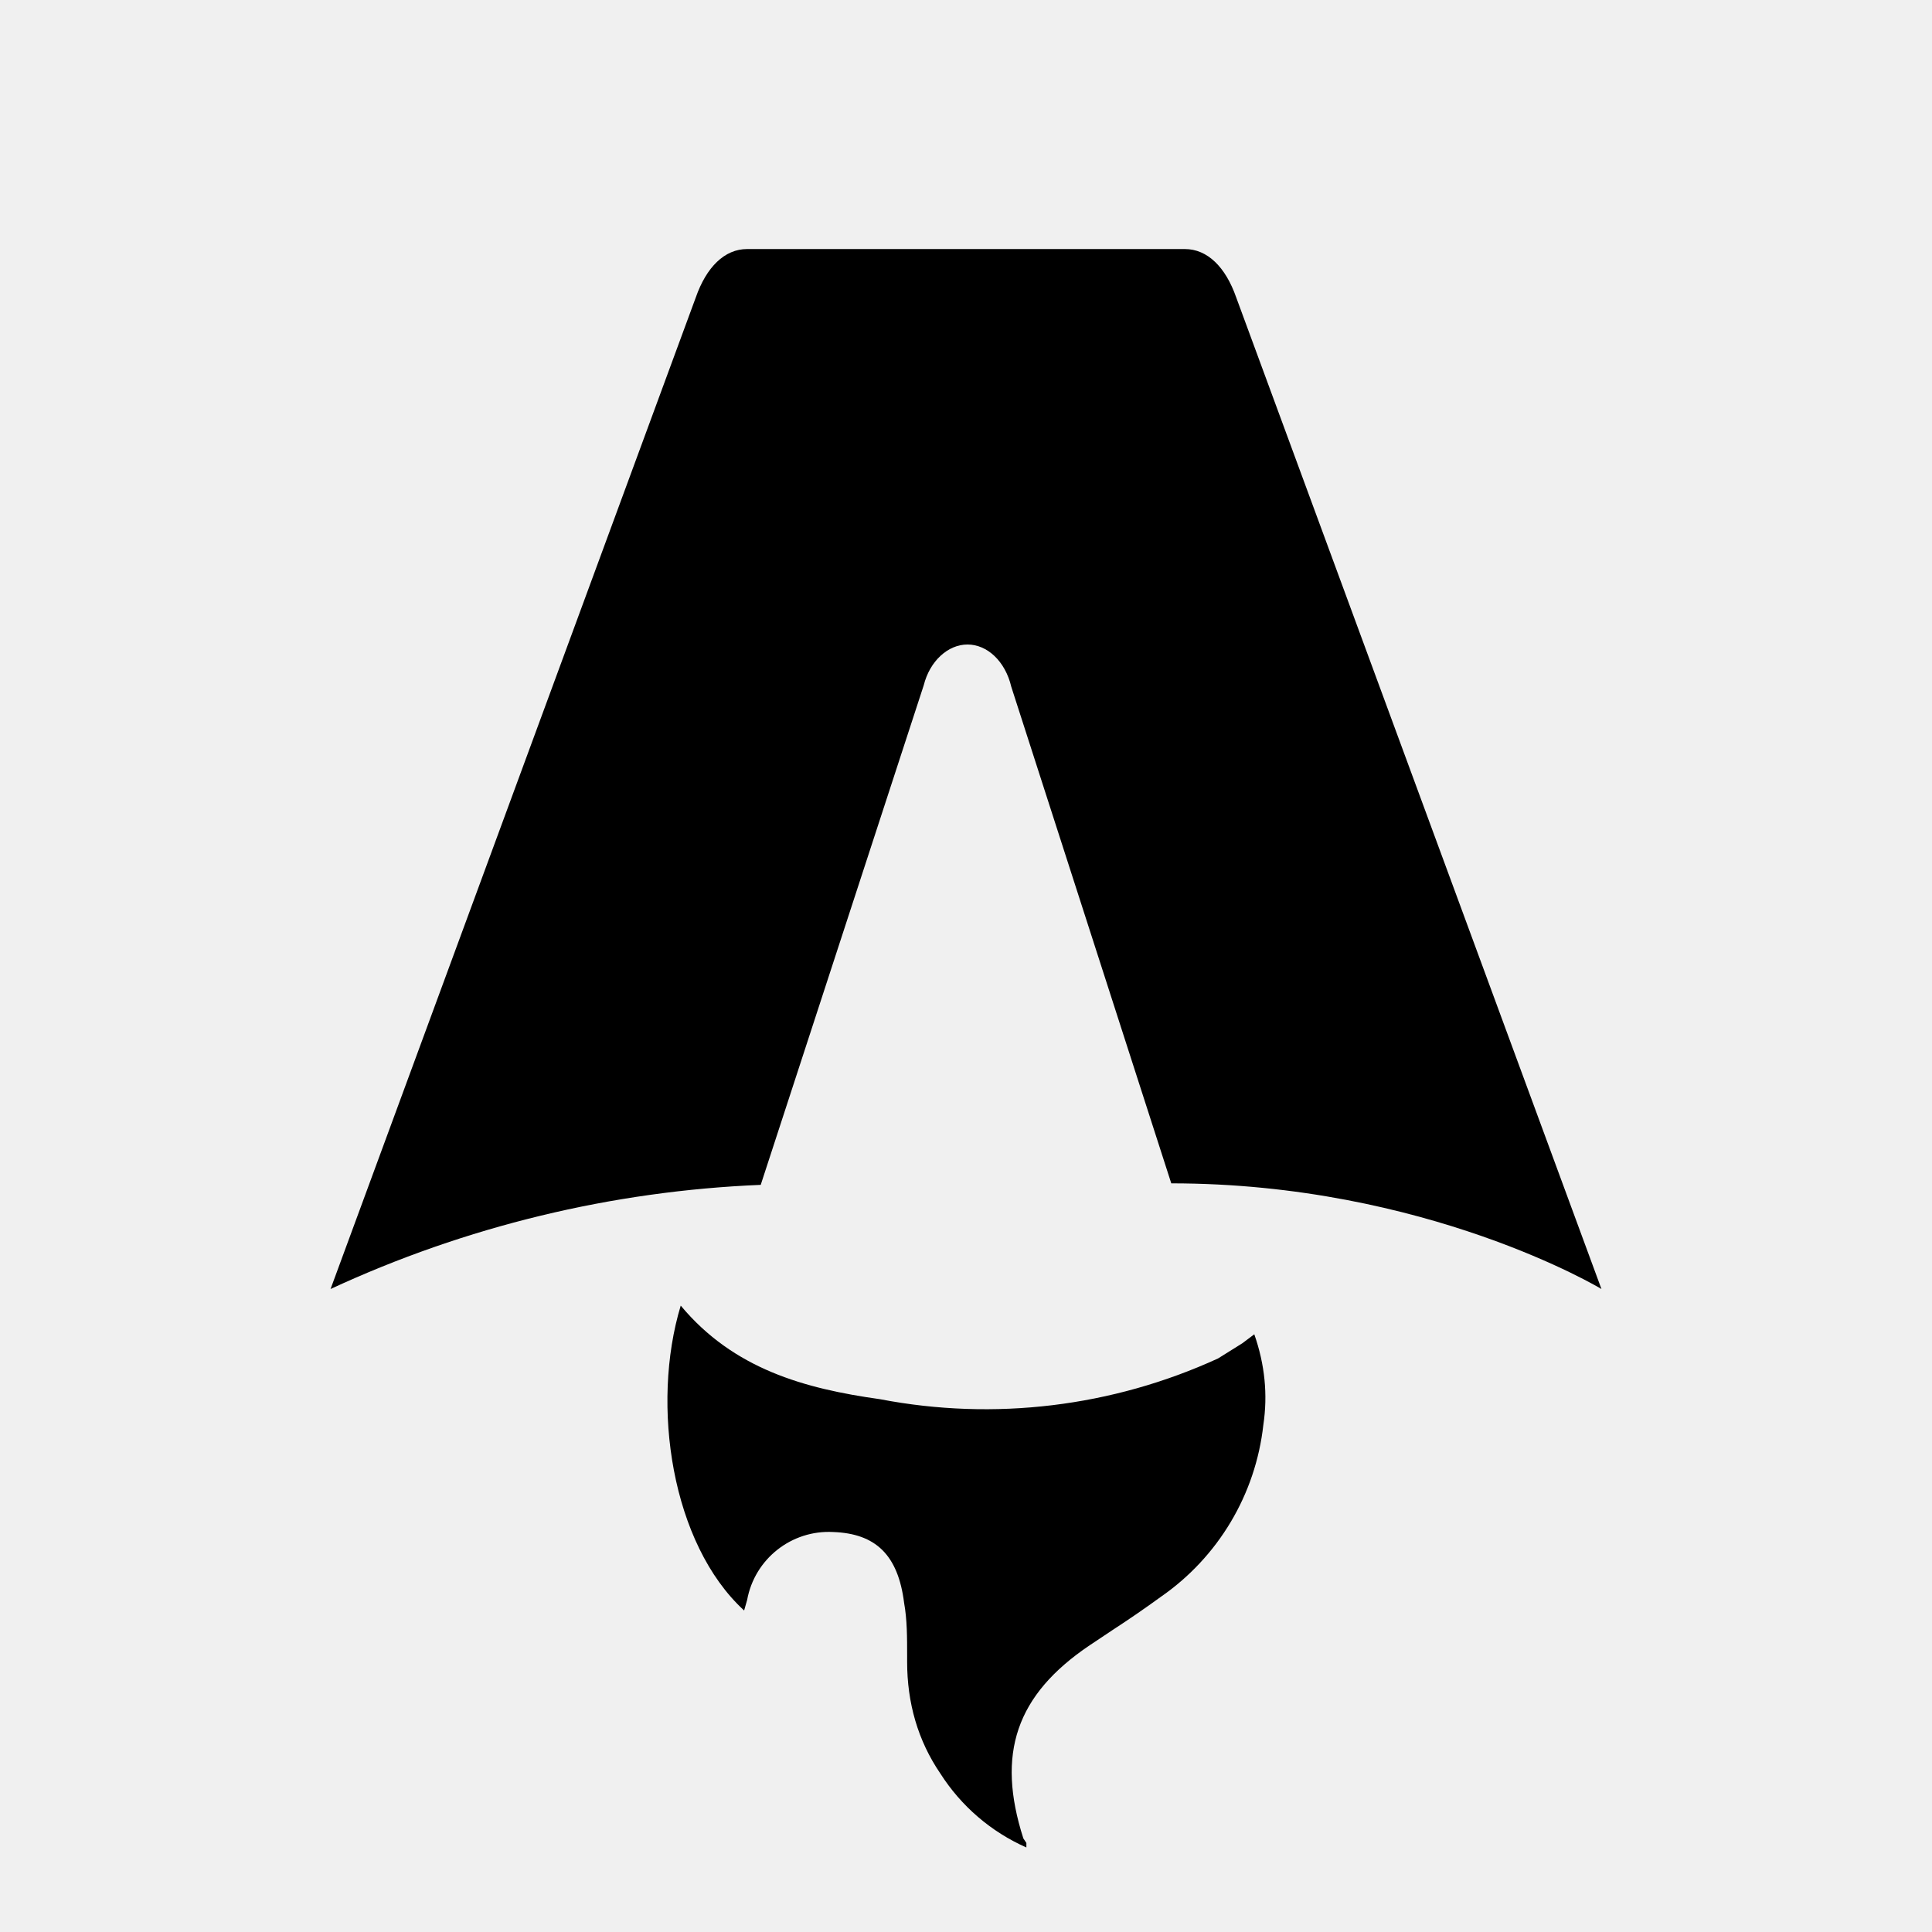
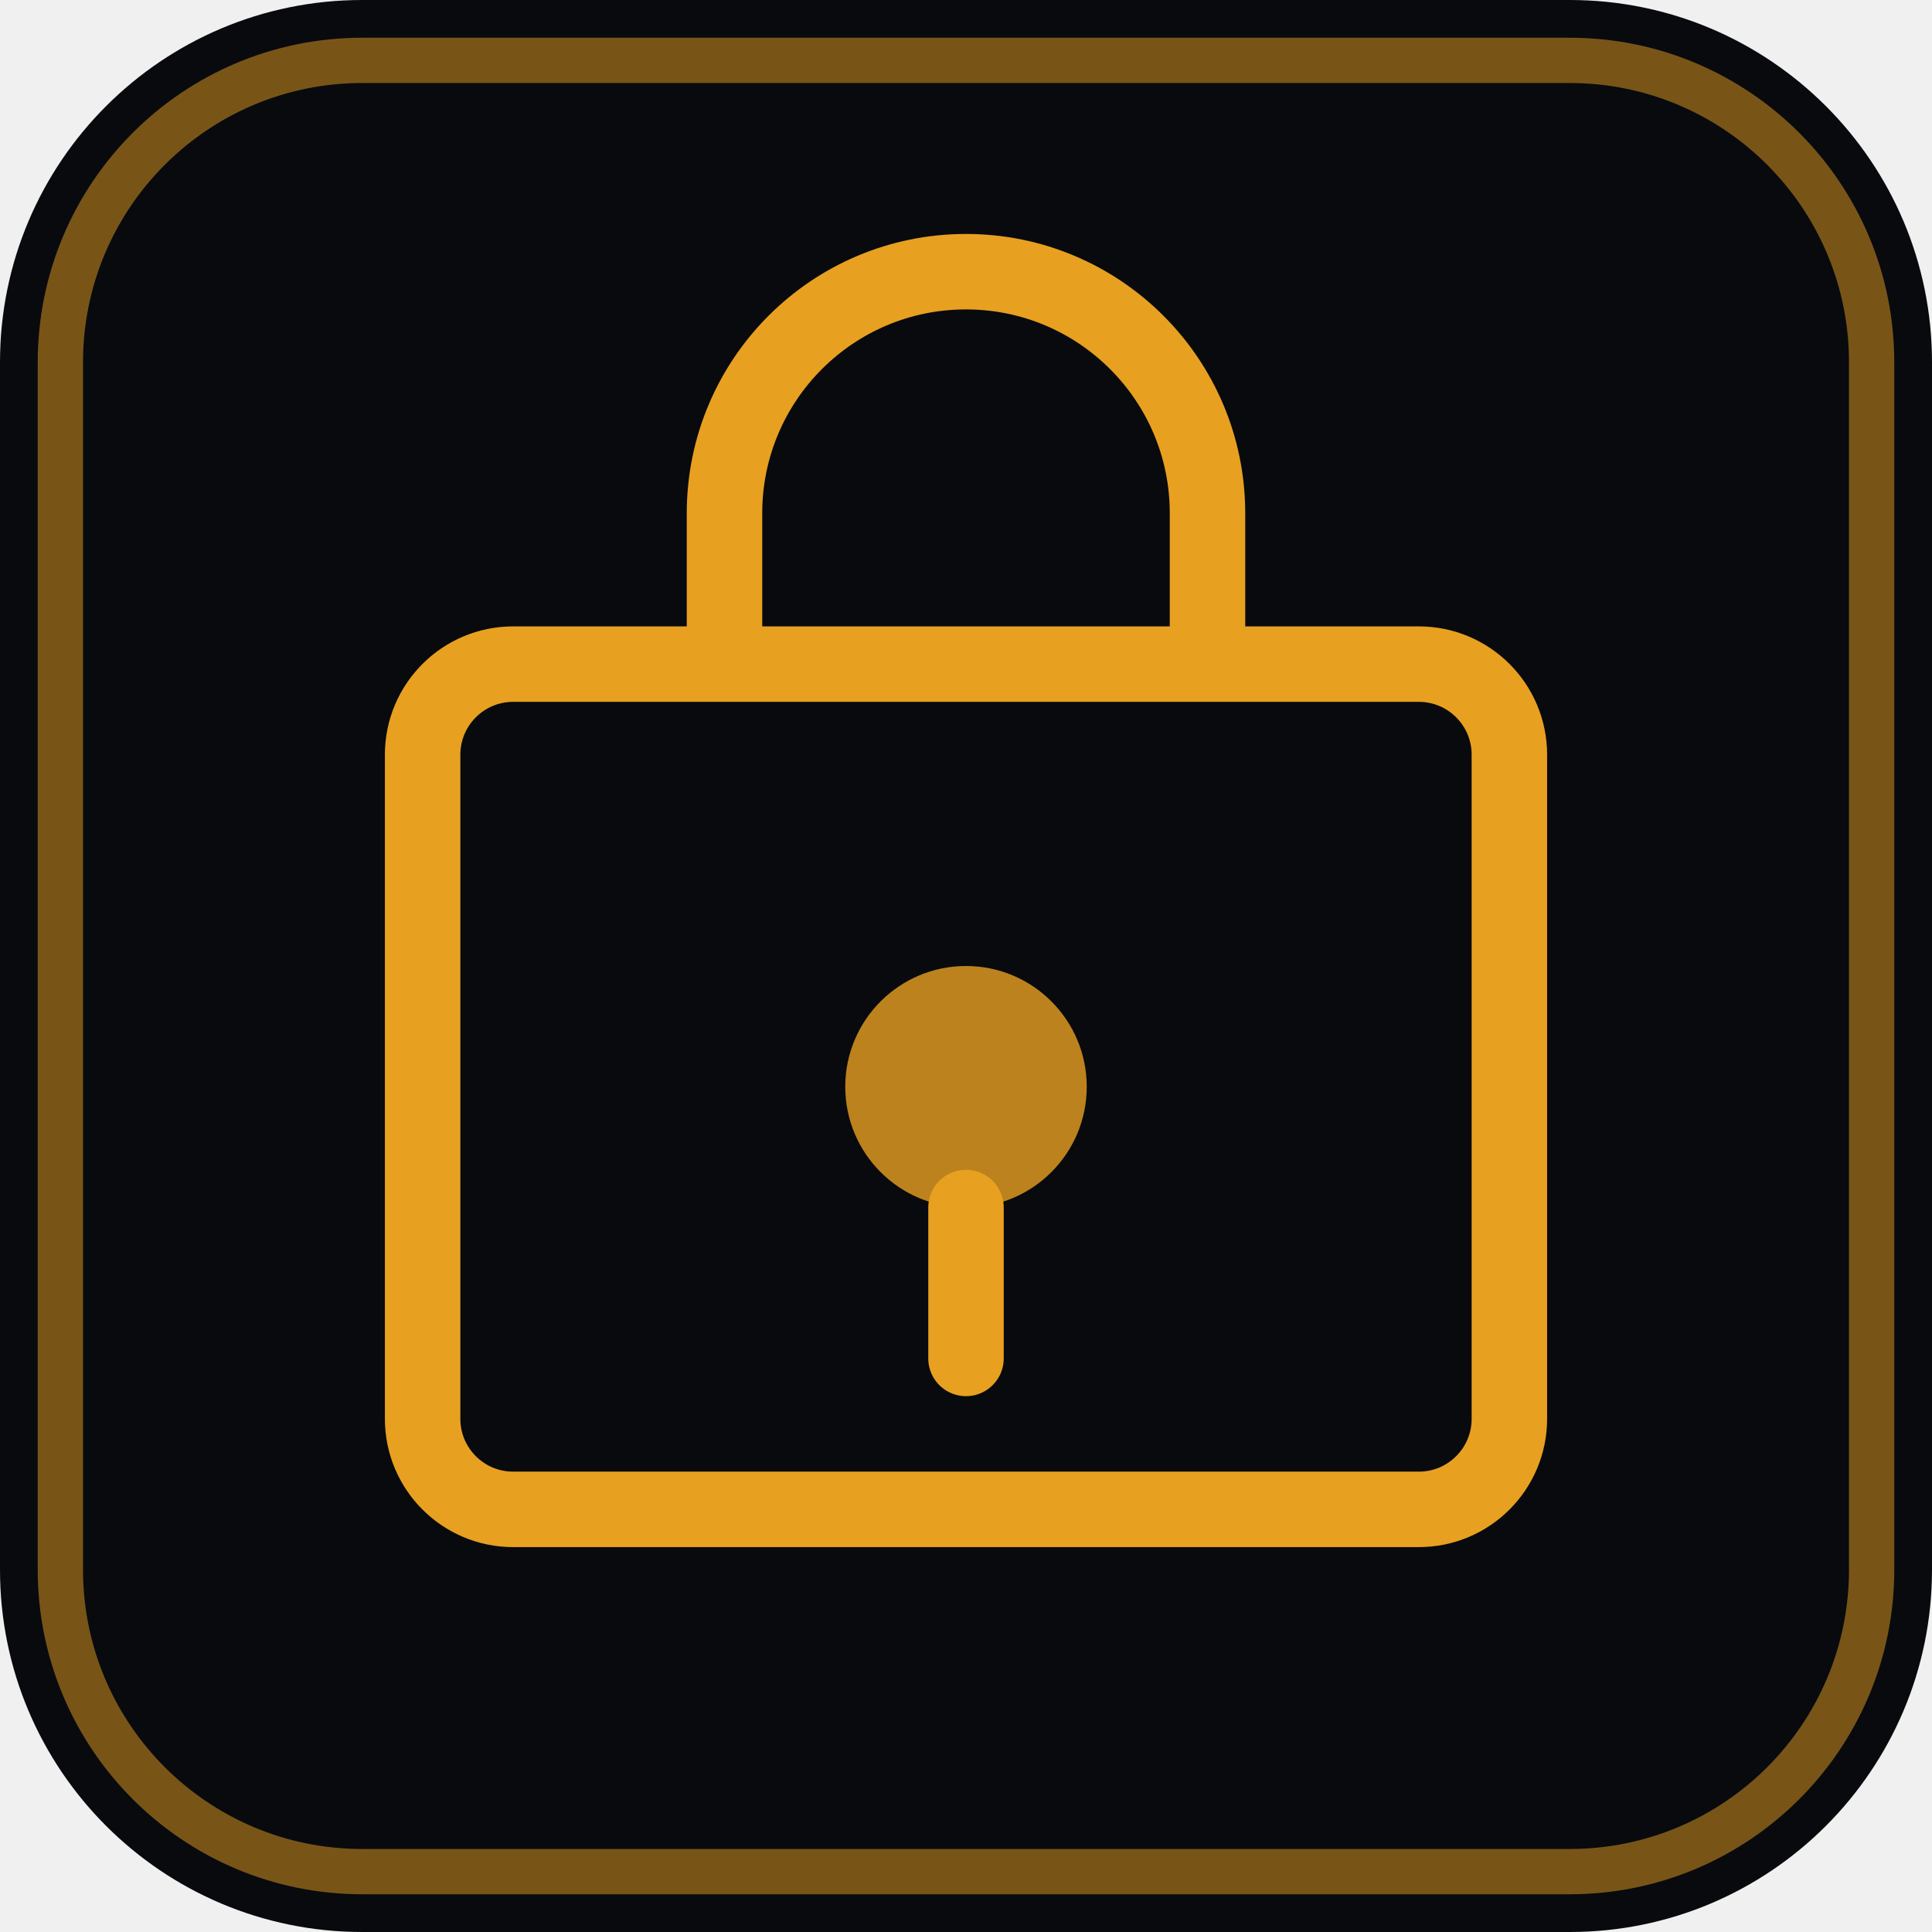
- <svg xmlns="http://www.w3.org/2000/svg" fill="none" viewBox="0 0 128 128">
-   <path d="M50.4 78.5a75.1 75.1 0 0 0-28.5 6.9l24.2-65.7c.7-2 1.9-3.2 3.4-3.2h29c1.5 0 2.7 1.2 3.4 3.2l24.2 65.7s-11.6-7-28.5-7L67 45.5c-.4-1.7-1.6-2.8-2.9-2.8-1.3 0-2.5 1.1-2.9 2.7L50.4 78.5Zm-1.1 28.2Zm-4.2-20.2c-2 6.6-.6 15.8 4.2 20.2a17.5 17.5 0 0 1 .2-.7 5.5 5.5 0 0 1 5.7-4.5c2.8.1 4.3 1.5 4.7 4.7.2 1.1.2 2.3.2 3.5v.4c0 2.7.7 5.2 2.2 7.4a13 13 0 0 0 5.7 4.9v-.3l-.2-.3c-1.8-5.6-.5-9.5 4.4-12.8l1.5-1a73 73 0 0 0 3.2-2.2 16 16 0 0 0 6.8-11.4c.3-2 .1-4-.6-6l-.8.6-1.6 1a37 37 0 0 1-22.4 2.7c-5-.7-9.7-2-13.2-6.2Z" />
-   <style>
-         path { fill: #000; }
-         @media (prefers-color-scheme: dark) {
-             path { fill: #FFF; }
-         }
-     </style>
+ <svg xmlns="http://www.w3.org/2000/svg" viewBox="0 0 32 32" fill="none">
+   <rect width="32" height="32" rx="6" fill="#080a0e" />
+   <rect x="1" y="1" width="30" height="30" rx="5" stroke="#e8a020" stroke-width="0.75" opacity="0.5" />
+   <rect x="7" y="11" width="18" height="14" rx="1.5" stroke="#e8a020" stroke-width="1.25" />
+   <path d="M12 11V8.5a4 4 0 0 1 8 0V11" stroke="#e8a020" stroke-width="1.25" />
+   <circle cx="16" cy="18" r="2" fill="#e8a020" opacity="0.8" />
+   <path d="M16 20v2.5" stroke="#e8a020" stroke-width="1.25" stroke-linecap="round" />
</svg>
